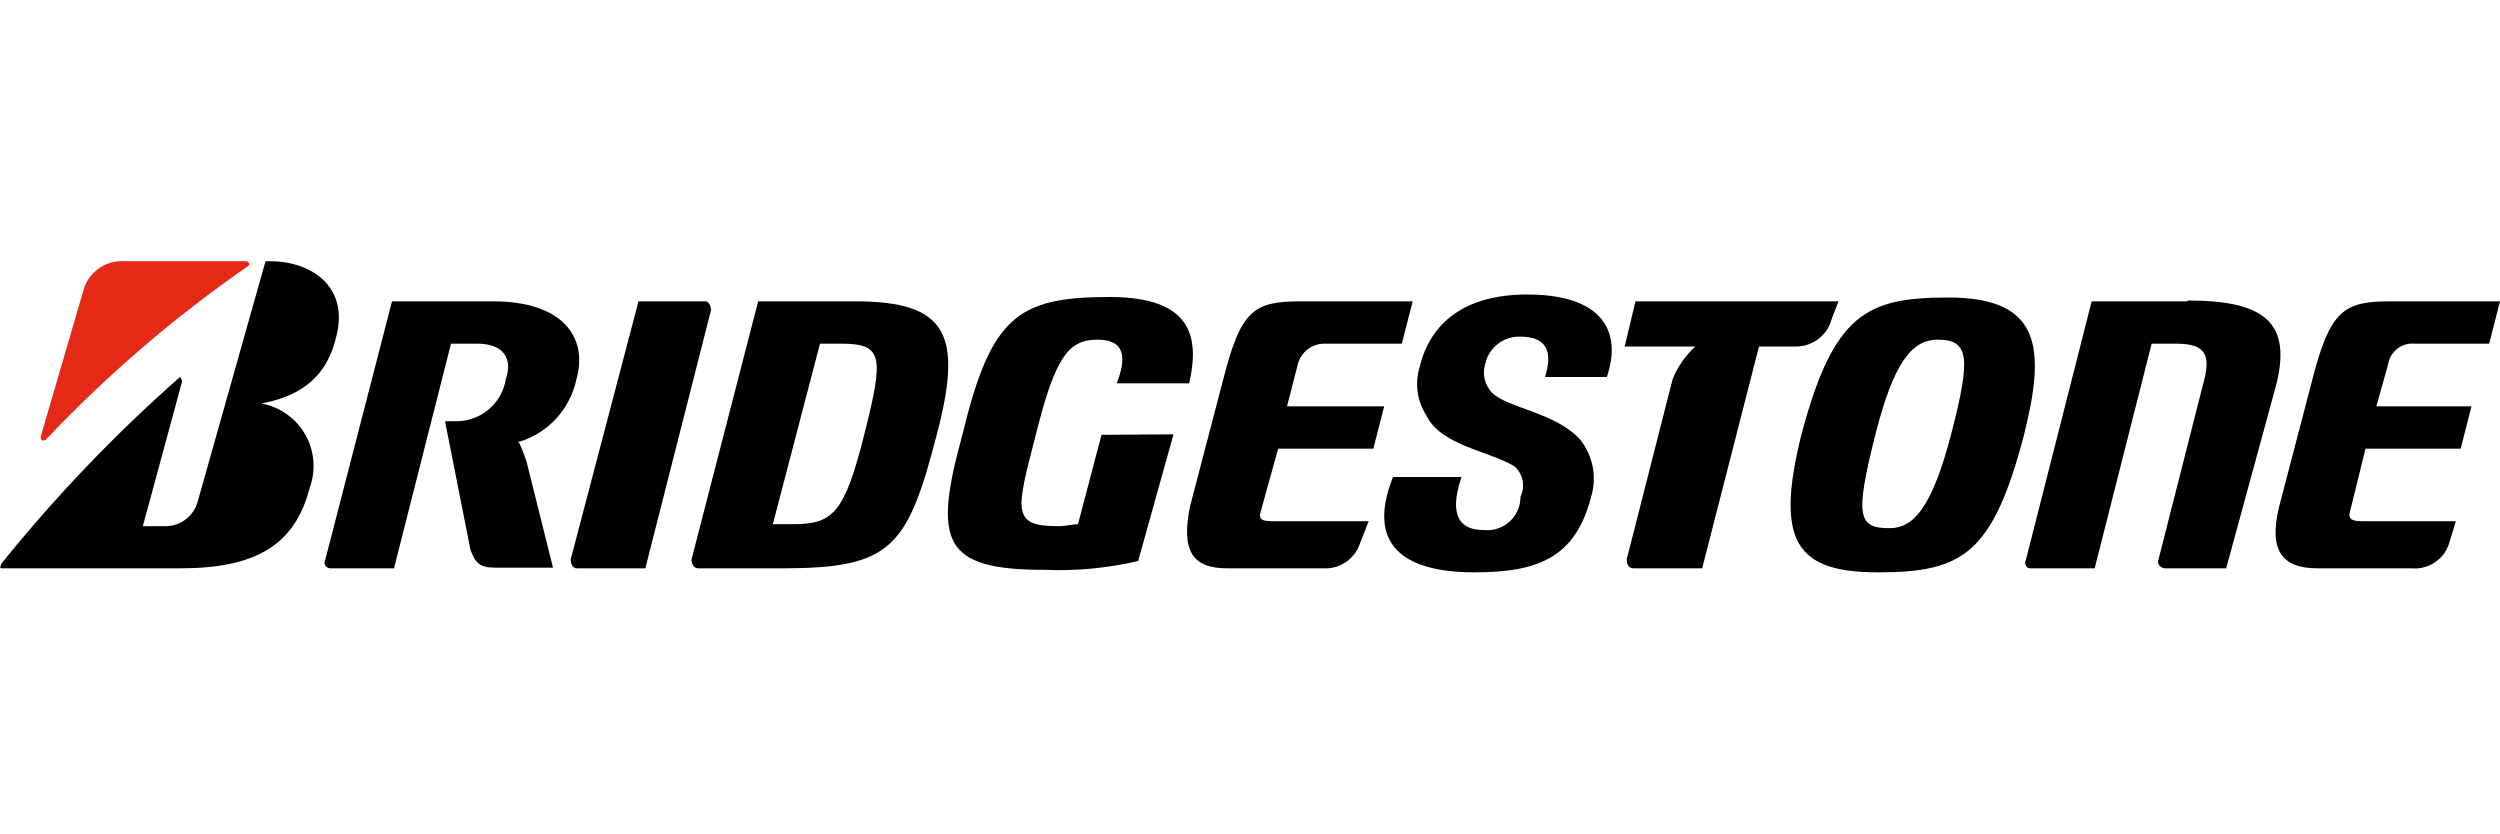
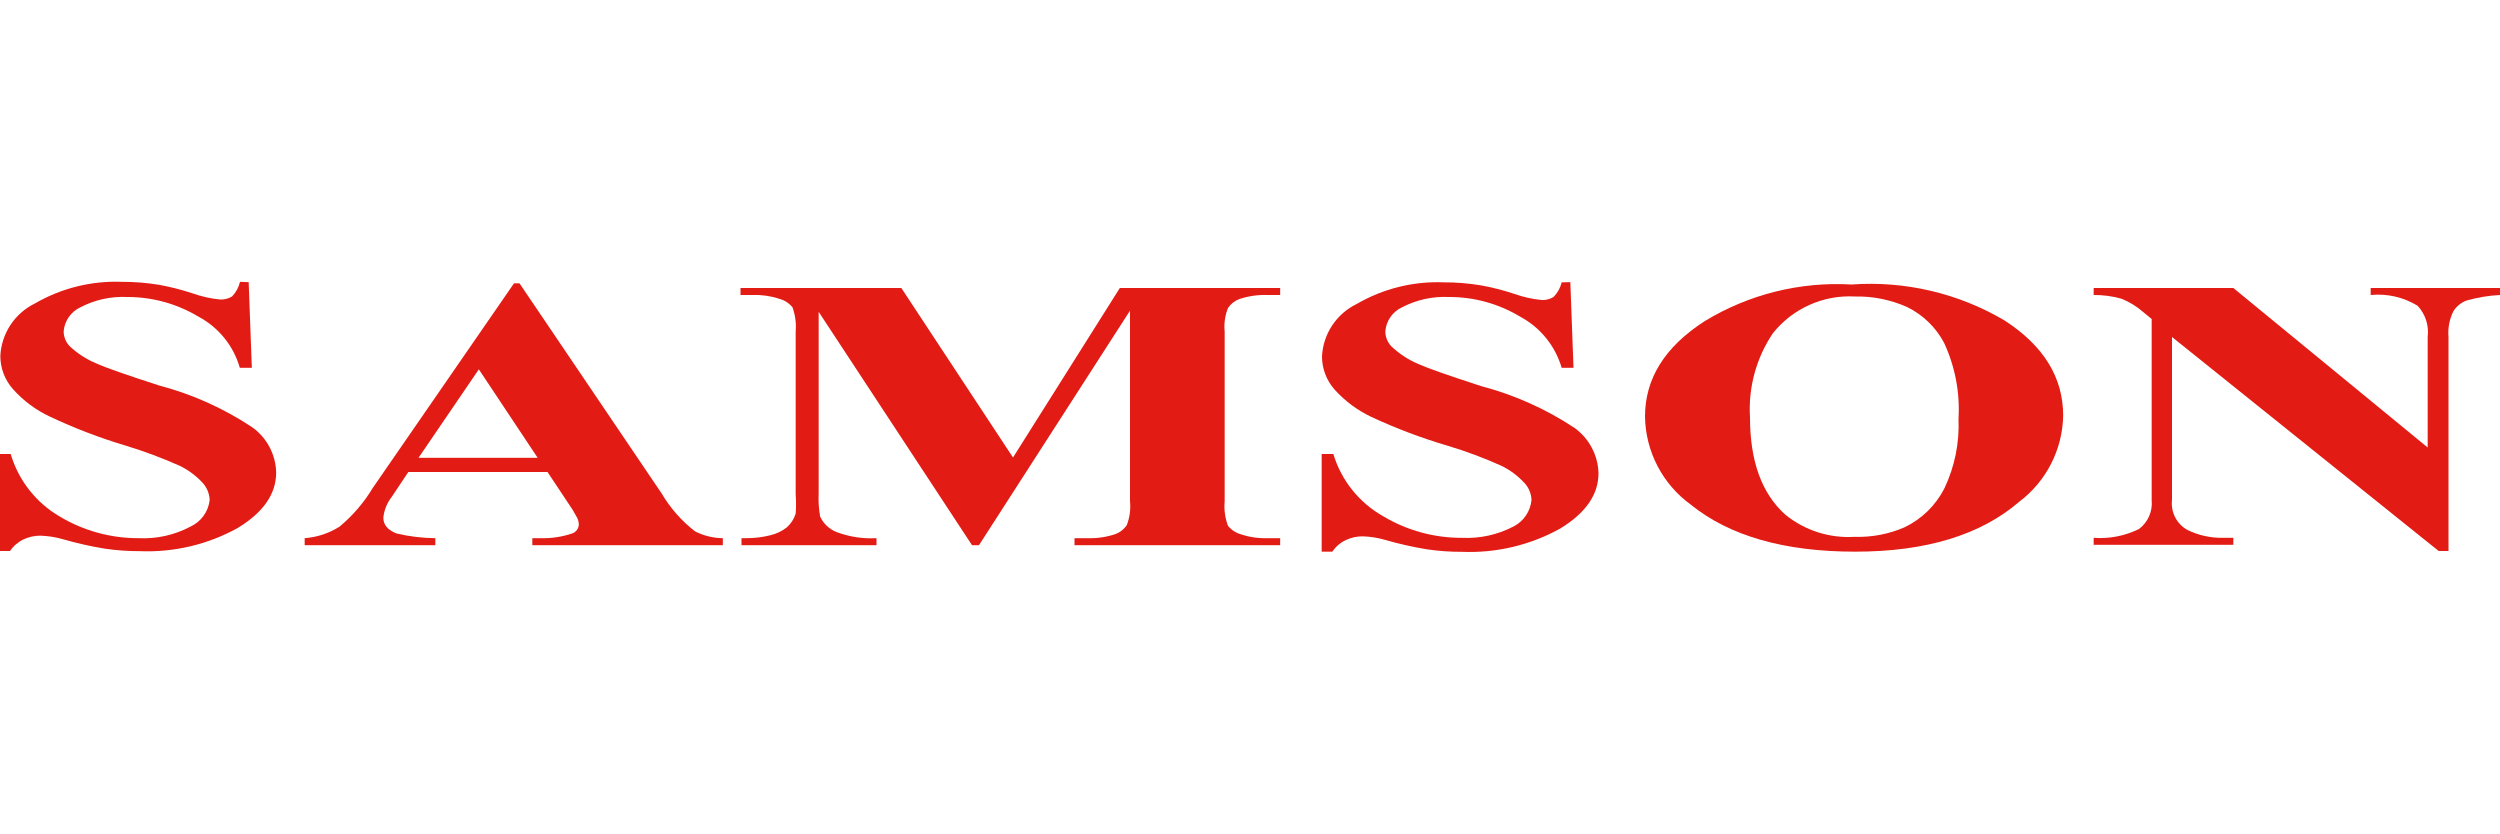
<svg xmlns="http://www.w3.org/2000/svg" id="Capa_1" data-name="Capa 1" viewBox="0 0 150 50">
  <defs>
-     <style>.cls-1{fill:#e42917;}</style>
+     <style>.cls-1{fill:#e21c15;}</style>
  </defs>
-   <path d="M66.09,26.09l-1.41,5.36c-.29,0-.71.12-1.24.12-2.76,0-2.47-.94-1.29-5.48,1.18-4.77,2-5.71,3.71-5.71S67.57,21.56,67,23h4.35c.65-2.83.12-5.18-4.77-5.18-5.53,0-7.12,1.18-8.83,8.24-1.76,6.42-1.23,8.13,4.89,8.13a20.88,20.88,0,0,0,5.65-.53l2.12-7.6" />
-   <path d="M76.28,31.27c-.53,0-.77-.11-.65-.53l1.06-3.82H82.4l.65-2.54H77.22l.65-2.53a1.64,1.64,0,0,1,1.59-1.23h4.65l.65-2.54H78.05c-2.83,0-3.6.53-4.65,4.66l-2,7.65c-.53,2.65.12,3.71,2.24,3.71h5.71a2.2,2.2,0,0,0,2.24-1.47l.53-1.36" />
-   <path d="M141.7,31.27c-.53,0-.83-.11-.71-.53l.94-3.82h5.71l.65-2.54h-5.71l.71-2.53a1.47,1.47,0,0,1,1.59-1.23h4.47l.65-2.54h-6.59c-2.77,0-3.6.53-4.66,4.66l-2,7.65c-.65,2.65.18,3.71,2.3,3.71h5.65a2.16,2.16,0,0,0,2.24-1.47l.41-1.36" />
-   <path d="M47.61,31.45H46.37L49.2,20.62h1.29c2.53,0,2.53.82,1.36,5.47S50,31.45,47.61,31.45m3.71-13.37H45.49l-4,15.49c0,.24.12.53.41.53h5c6.54,0,7.54-1.18,9.3-8C57.79,20.09,56.85,18.08,51.32,18.08Z" />
-   <path d="M131.22,18.08H125.5l-3.94,15.49c-.12.24,0,.53.24.53h3.88l3.42-13.48h1.47c1.82,0,2.12.7,1.59,2.53l-2.65,10.42c-.12.24.12.53.41.53h3.65l3-11c.94-3.71-.65-5.07-5.3-5.07" />
-   <path d="M98.13,18.08l-.65,2.71h4.24a5.36,5.36,0,0,0-1.36,1.95L97.6,33.57c0,.24.11.53.41.53h4.12l3.41-13.31h2.12a2.21,2.21,0,0,0,2.24-1.65l.41-1.06" />
-   <path d="M38.72,34.1l3.94-15.49c0-.23-.12-.53-.35-.53h-4L34.24,33.57c0,.24.12.53.35.53" />
-   <path d="M113.38,31.69c-1.89,0-2.12-.65-.83-5.72,1.06-4.12,2.12-5.59,3.71-5.59,1.89,0,2,1.06.83,5.59s-2.3,5.72-3.71,5.72m3.53-13.84c-4.89,0-6.89.94-8.83,8.24-1.59,6.42-.3,8.25,4.59,8.25,5.06,0,6.89-1.06,8.77-8.25C122.74,20.91,122.5,17.85,116.91,17.85Z" />
-   <path class="cls-1" d="M2.44,26.21,5,17.44a2.38,2.38,0,0,1,2.23-1.77h7.54c.12,0,.29.18.12.29A77,77,0,0,0,2.74,26.39c-.18.11-.3,0-.3-.18" />
-   <path d="M8.57,31.57l2.35-8.66a.45.45,0,0,0-.12-.29A90.66,90.66,0,0,0,.09,33.81C0,34,0,34.1.09,34.1H10.8c4.48,0,6.89-1.35,7.78-4.83a3.81,3.81,0,0,0-2.89-5.06h0c1.83-.36,3.83-1.18,4.48-4,.82-3.06-1.59-4.65-4.24-4.53L11.86,30.1A2,2,0,0,1,10,31.57" />
-   <path d="M31.59,27.68c-.18-.53-.29-.76-.41-1.06-.12-.12-.12-.12,0-.12a5,5,0,0,0,3.41-3.76c.71-2.54-.88-4.66-5-4.66H23.52l-4,15.49a.35.35,0,0,0,.29.53h3.83l3.42-13.48h1.59c1.59,0,2.12.94,1.7,2.12a3,3,0,0,1-3.12,2.53H26.7L28.23,33c.3.77.53,1.06,1.48,1.06h3.47" />
-   <path d="M83.58,28.62c-1.59,4,.53,5.72,4.89,5.72,3.83,0,6.06-.89,7-4.54a3.75,3.75,0,0,0-.65-3.41c-1.47-1.65-4.36-1.89-5.3-2.83a1.74,1.74,0,0,1-.41-1.71,2.08,2.08,0,0,1,2.12-1.65c1.76,0,1.88,1.12,1.47,2.42h3.71c.94-2.77-.3-4.95-4.77-4.95-3.71,0-5.83,1.65-6.48,4.42a3.48,3.48,0,0,0,.41,2.82c.89,1.83,3.71,2.12,5.3,3.07a1.54,1.54,0,0,1,.36,1.82,2,2,0,0,1-2.24,2c-1.3,0-2.12-.76-1.3-3.18" />
+   <path class="cls-1" d="M14.92,16.93l.19,5.14h-.72A5.05,5.05,0,0,0,11.91,19a8.26,8.26,0,0,0-4.28-1.18,5.5,5.5,0,0,0-2.81.62,1.75,1.75,0,0,0-1,1.43,1.28,1.28,0,0,0,.37.91A5.19,5.19,0,0,0,5.77,21.8c.54.25,1.8.69,3.78,1.33a18.68,18.68,0,0,1,5.59,2.51,3.44,3.44,0,0,1,1.43,2.71q0,1.93-2.31,3.33A11.17,11.17,0,0,1,8.4,33.07a14.16,14.16,0,0,1-2.11-.15,21.26,21.26,0,0,1-2.49-.56,5.52,5.52,0,0,0-1.38-.22,2.37,2.37,0,0,0-1,.22,2.05,2.05,0,0,0-.82.7H0V27.24H.64A6.47,6.47,0,0,0,3.6,31a9.12,9.12,0,0,0,4.71,1.29,6,6,0,0,0,3.11-.69A2,2,0,0,0,12.58,30a1.62,1.62,0,0,0-.44-1.05,4.62,4.62,0,0,0-1.35-1,27.86,27.86,0,0,0-3.21-1.2A32.59,32.59,0,0,1,3,25,6.86,6.86,0,0,1,.78,23.35a3,3,0,0,1-.76-2,3.71,3.71,0,0,1,2.07-3.14,9.66,9.66,0,0,1,5.23-1.3,13.52,13.52,0,0,1,2.23.18,14.62,14.62,0,0,1,2,.51,7,7,0,0,0,1.65.37,1.28,1.28,0,0,0,.72-.18,1.86,1.86,0,0,0,.48-.88Z" />
+   <path class="cls-1" d="M32.85,28.32H24.5l-1,1.5A2.41,2.41,0,0,0,23,31.06c0,.43.27.75.8.95a10.46,10.46,0,0,0,2.32.28v.42H18.28v-.42a4.53,4.53,0,0,0,2.09-.69,9.19,9.19,0,0,0,2-2.33L30.84,17h.33L39.7,29.61a8.08,8.08,0,0,0,2,2.27,3.74,3.74,0,0,0,1.67.41v.42H31.94v-.42h.47A5.43,5.43,0,0,0,34.35,32a.59.59,0,0,0,.38-.53,1,1,0,0,0-.11-.42,7,7,0,0,0-.52-.85Zm-.59-.85-3.53-5.31-3.62,5.31Z" />
+   <path class="cls-1" d="M60.78,27.45l6.41-10.17h9.62v.42h-.76a4.83,4.83,0,0,0-1.68.24,1.42,1.42,0,0,0-.69.54,3,3,0,0,0-.2,1.42V30.07a3.33,3.33,0,0,0,.2,1.48,1.53,1.53,0,0,0,.78.51,4.53,4.53,0,0,0,1.59.23h.76v.42H64.47v-.42h.77a4.73,4.73,0,0,0,1.67-.24,1.41,1.41,0,0,0,.7-.55,3.11,3.11,0,0,0,.19-1.43V18.64L58.74,32.71h-.42l-9.2-14V29.6a6.08,6.08,0,0,0,.09,1.4,1.83,1.83,0,0,0,1,.93,5.89,5.89,0,0,0,2.38.36v.42H44.49v-.42h.24a5.81,5.81,0,0,0,1.47-.17,2.55,2.55,0,0,0,1-.47,1.82,1.82,0,0,0,.54-.83,7.55,7.55,0,0,0,0-1.16V19.9a3.43,3.43,0,0,0-.19-1.46,1.5,1.5,0,0,0-.79-.51,4.51,4.51,0,0,0-1.58-.23h-.75v-.42h9.65Z" />
+   <path class="cls-1" d="M94.22,16.93l.19,5.14H93.7A5.1,5.1,0,0,0,91.21,19a8.22,8.22,0,0,0-4.27-1.18,5.51,5.51,0,0,0-2.82.62,1.74,1.74,0,0,0-1,1.43,1.31,1.31,0,0,0,.36.91,5.45,5.45,0,0,0,1.62,1.06c.55.25,1.81.69,3.78,1.33a18.77,18.77,0,0,1,5.6,2.51,3.47,3.47,0,0,1,1.43,2.71q0,1.93-2.31,3.33a11.21,11.21,0,0,1-5.87,1.39,14.26,14.26,0,0,1-2.11-.15,21.26,21.26,0,0,1-2.49-.56,5.46,5.46,0,0,0-1.37-.22,2.3,2.3,0,0,0-1,.22,2,2,0,0,0-.82.7H79.3V27.24H80a6.41,6.41,0,0,0,3,3.74,9.13,9.13,0,0,0,4.72,1.29,6.07,6.07,0,0,0,3.11-.69A2,2,0,0,0,91.89,30a1.58,1.58,0,0,0-.45-1.05,4.62,4.62,0,0,0-1.35-1,26.44,26.44,0,0,0-3.21-1.2A32.59,32.59,0,0,1,82.25,25a7,7,0,0,1-2.17-1.62,3,3,0,0,1-.76-2,3.7,3.7,0,0,1,2.08-3.14,9.62,9.62,0,0,1,5.22-1.3,13.52,13.52,0,0,1,2.23.18,14.71,14.71,0,0,1,2,.51A6.81,6.81,0,0,0,92.5,18a1.22,1.22,0,0,0,.71-.18,1.85,1.85,0,0,0,.49-.88Z" />
+   <path class="cls-1" d="M111.09,17.07a15.83,15.83,0,0,1,9.17,2.15c2.36,1.52,3.53,3.43,3.53,5.72a6.63,6.63,0,0,1-2.63,5.16q-3.48,3-9.85,3t-9.86-2.82A6.65,6.65,0,0,1,98.7,25q0-3.43,3.58-5.73A15.24,15.24,0,0,1,111.09,17.07Zm.21.72A5.88,5.88,0,0,0,106.37,20,8.14,8.14,0,0,0,105,25.05q0,3.94,2.13,5.84a6,6,0,0,0,4.14,1.32,7,7,0,0,0,3-.57,5.23,5.23,0,0,0,2.39-2.33,8.8,8.8,0,0,0,.85-4.17,9.48,9.48,0,0,0-.87-4.58,5,5,0,0,0-2.22-2.14A7.29,7.29,0,0,0,111.3,17.79Z" />
+   <path class="cls-1" d="M134,17.28l11.66,9.57V20.22a2.31,2.31,0,0,0-.61-1.88,4.55,4.55,0,0,0-2.81-.64v-.42H150v.42a9,9,0,0,0-2,.33,1.56,1.56,0,0,0-.8.65,2.92,2.92,0,0,0-.29,1.54V33.06h-.59l-16-12.84V30a1.82,1.82,0,0,0,.93,1.8,4.7,4.7,0,0,0,2.13.47H134v.42h-8.38v-.42a5.28,5.28,0,0,0,2.72-.53,1.93,1.93,0,0,0,.76-1.74V19.14l-.5-.41a4.51,4.51,0,0,0-1.32-.81,6,6,0,0,0-1.66-.22v-.42Z" />
</svg>
